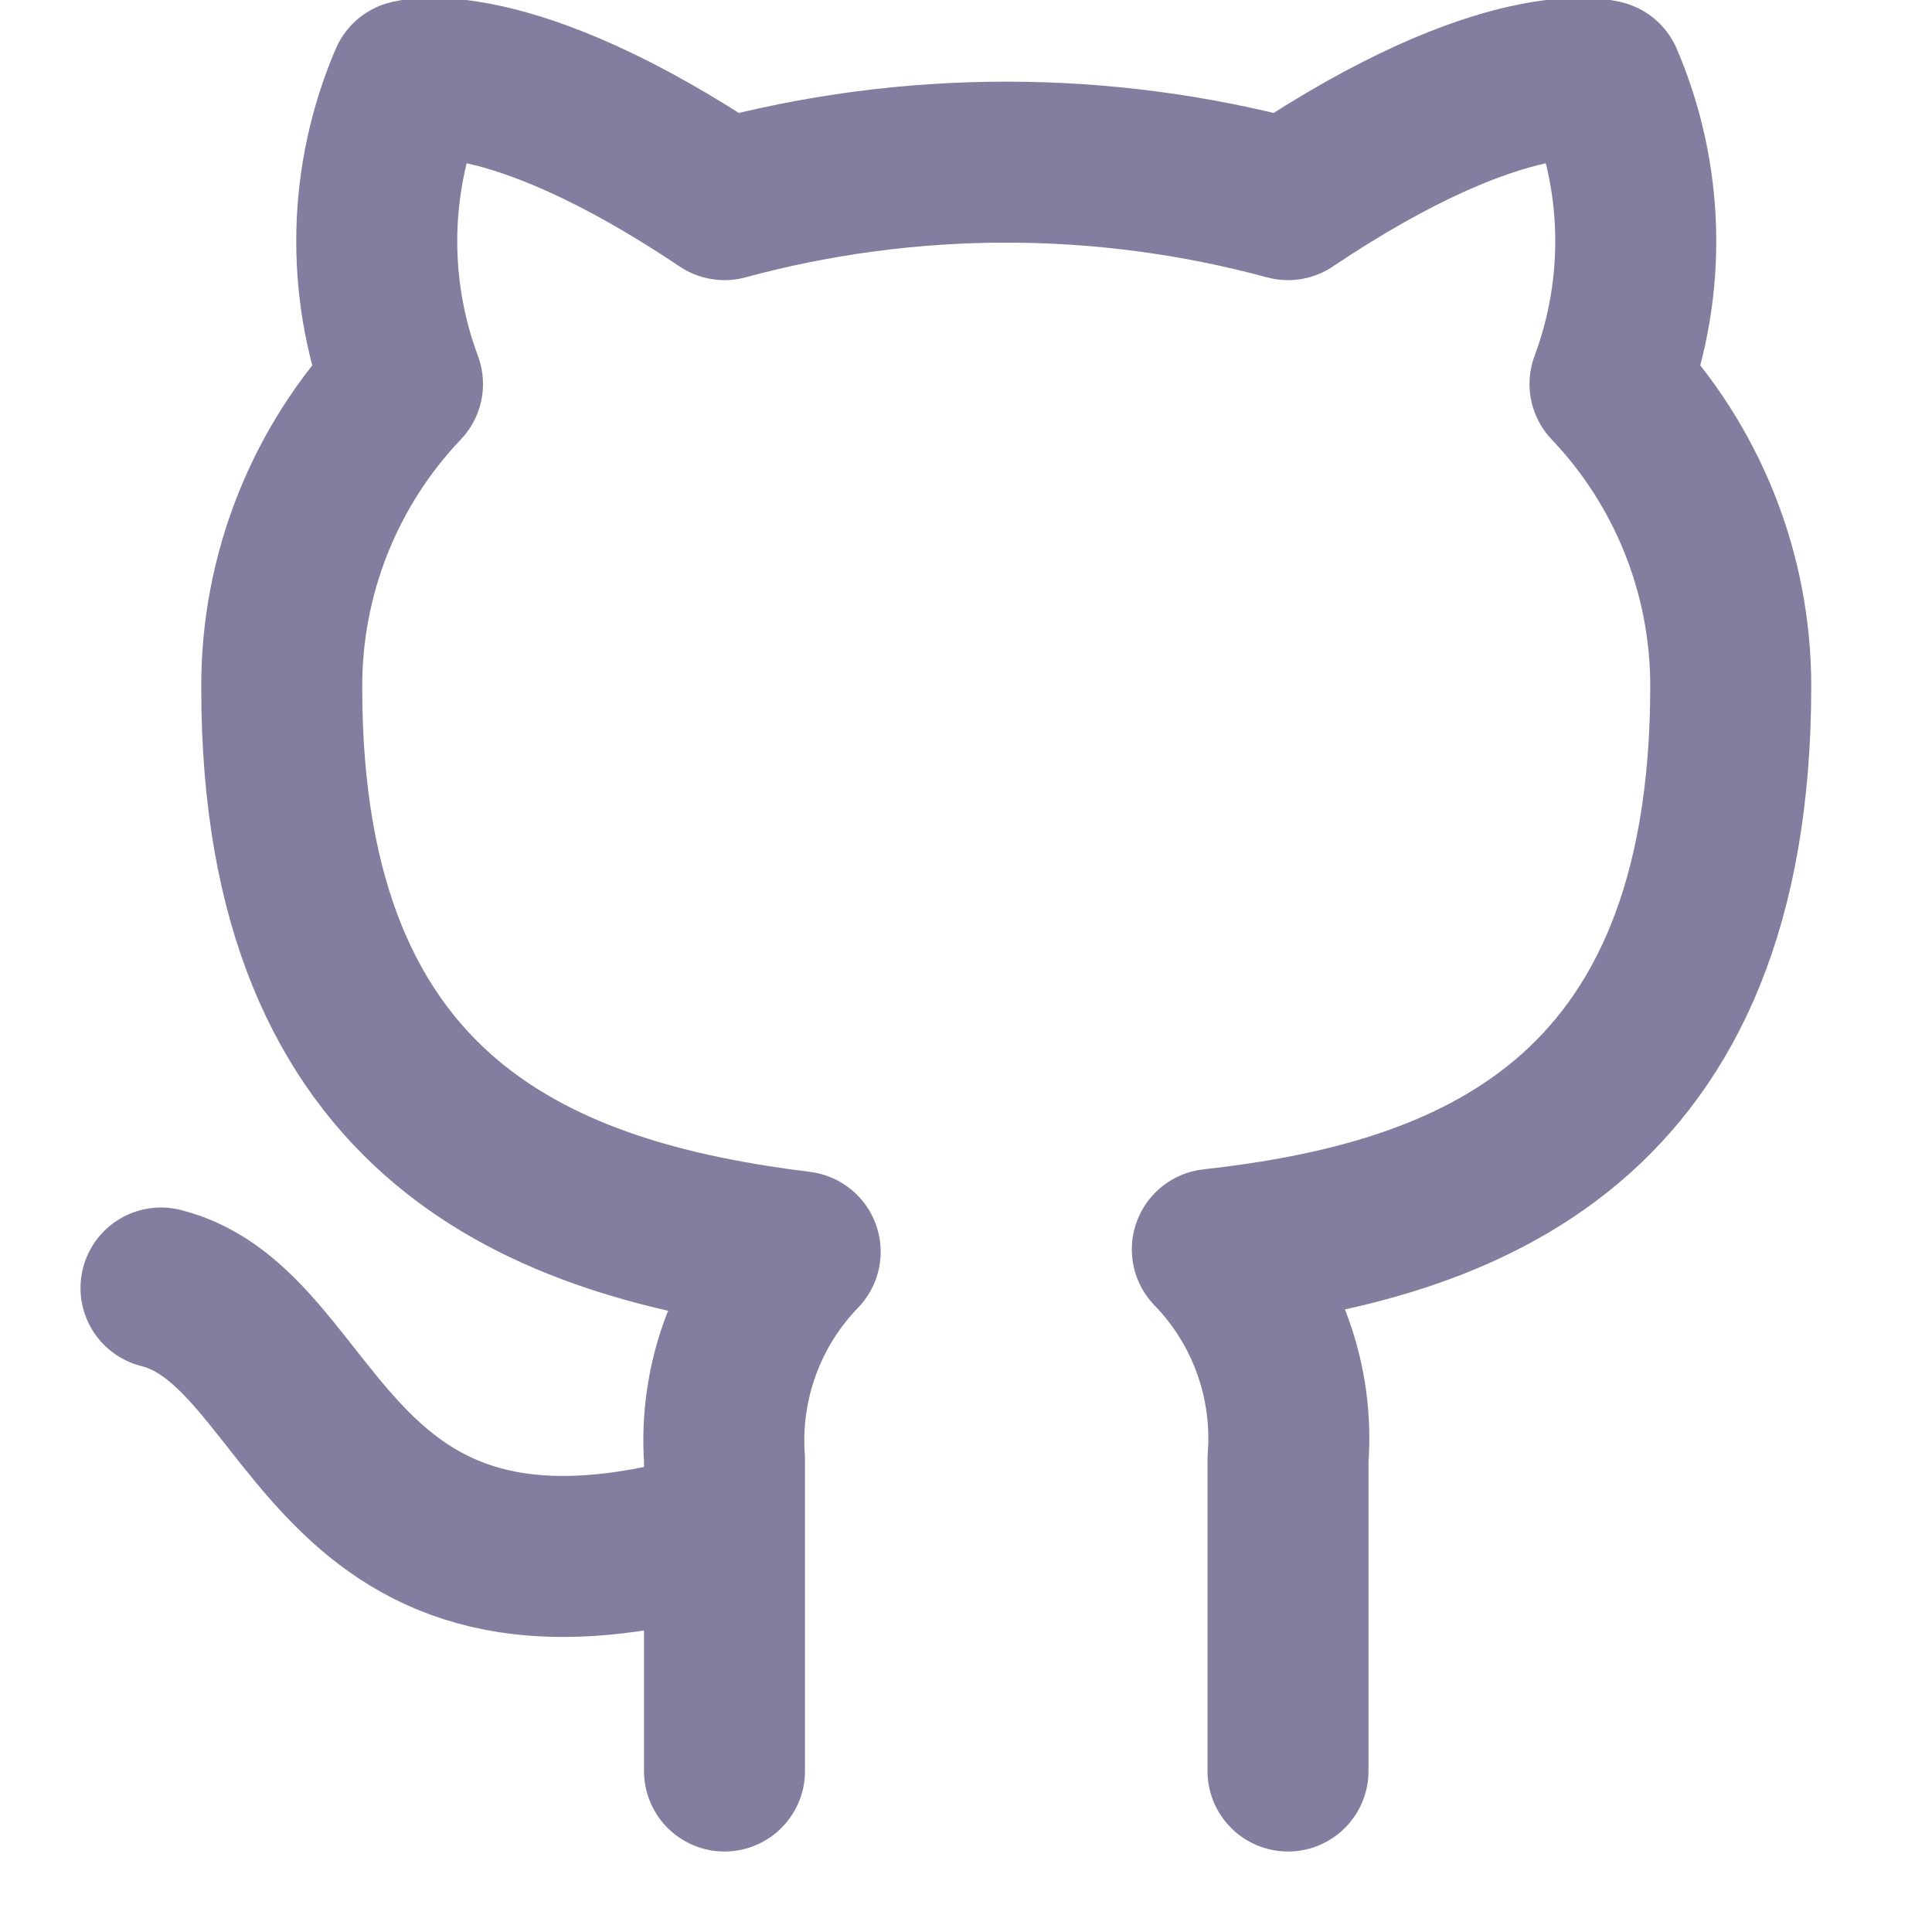
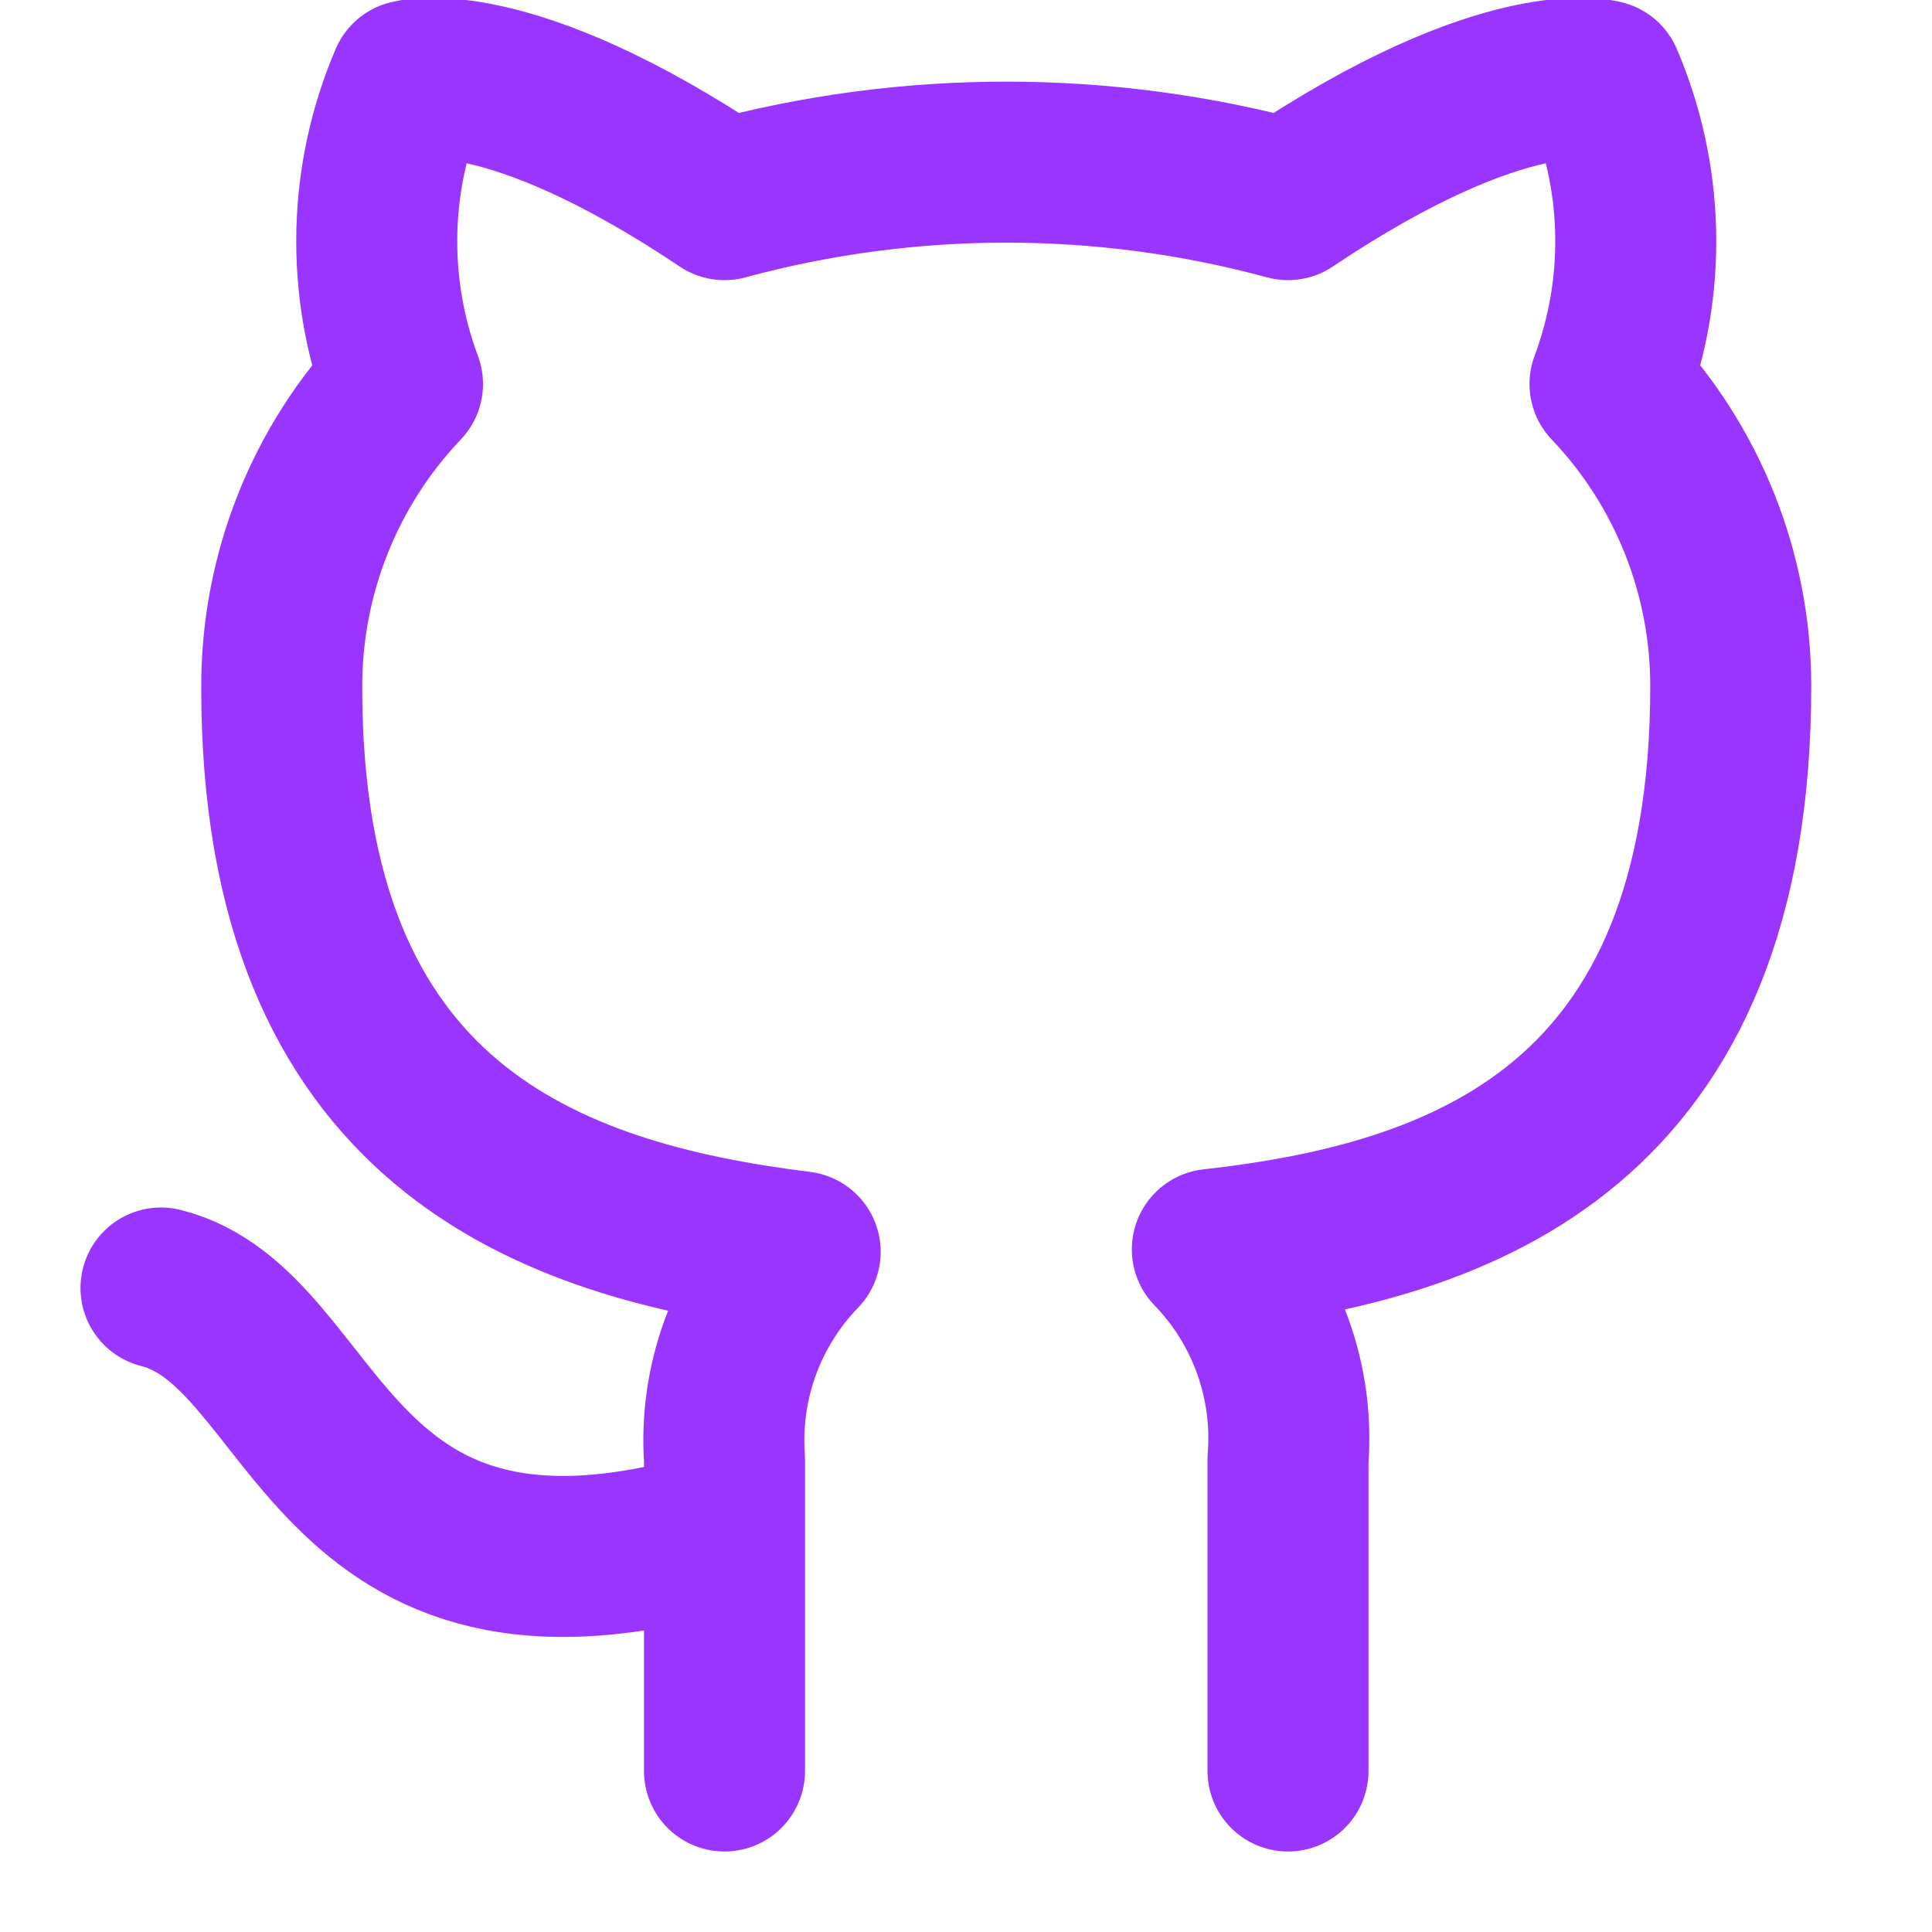
- <svg xmlns="http://www.w3.org/2000/svg" width="24" height="24" viewBox="0 0 24 24" fill="none" stroke="#837E9F" stroke-width="2" stroke-linecap="round" stroke-linejoin="round" class="feather feather-github">
+ <svg xmlns="http://www.w3.org/2000/svg" width="24" height="24" viewBox="0 0 24 24" fill="none" stroke="#9A35FF" stroke-width="2" stroke-linecap="round" stroke-linejoin="round" class="feather feather-github">
  <path d="M9 19c-5 1.5-5-2.5-7-3m14 6v-3.87a3.37 3.37 0 0 0-.94-2.61c3.14-.35 6.44-1.54 6.44-7A5.44 5.44 0 0 0 20 4.77 5.07 5.07 0 0 0 19.91 1S18.73.65 16 2.48a13.38 13.38 0 0 0-7 0C6.27.65 5.09 1 5.09 1A5.07 5.07 0 0 0 5 4.77a5.44 5.44 0 0 0-1.5 3.78c0 5.42 3.3 6.61 6.44 7A3.37 3.37 0 0 0 9 18.13V22" />
</svg>
